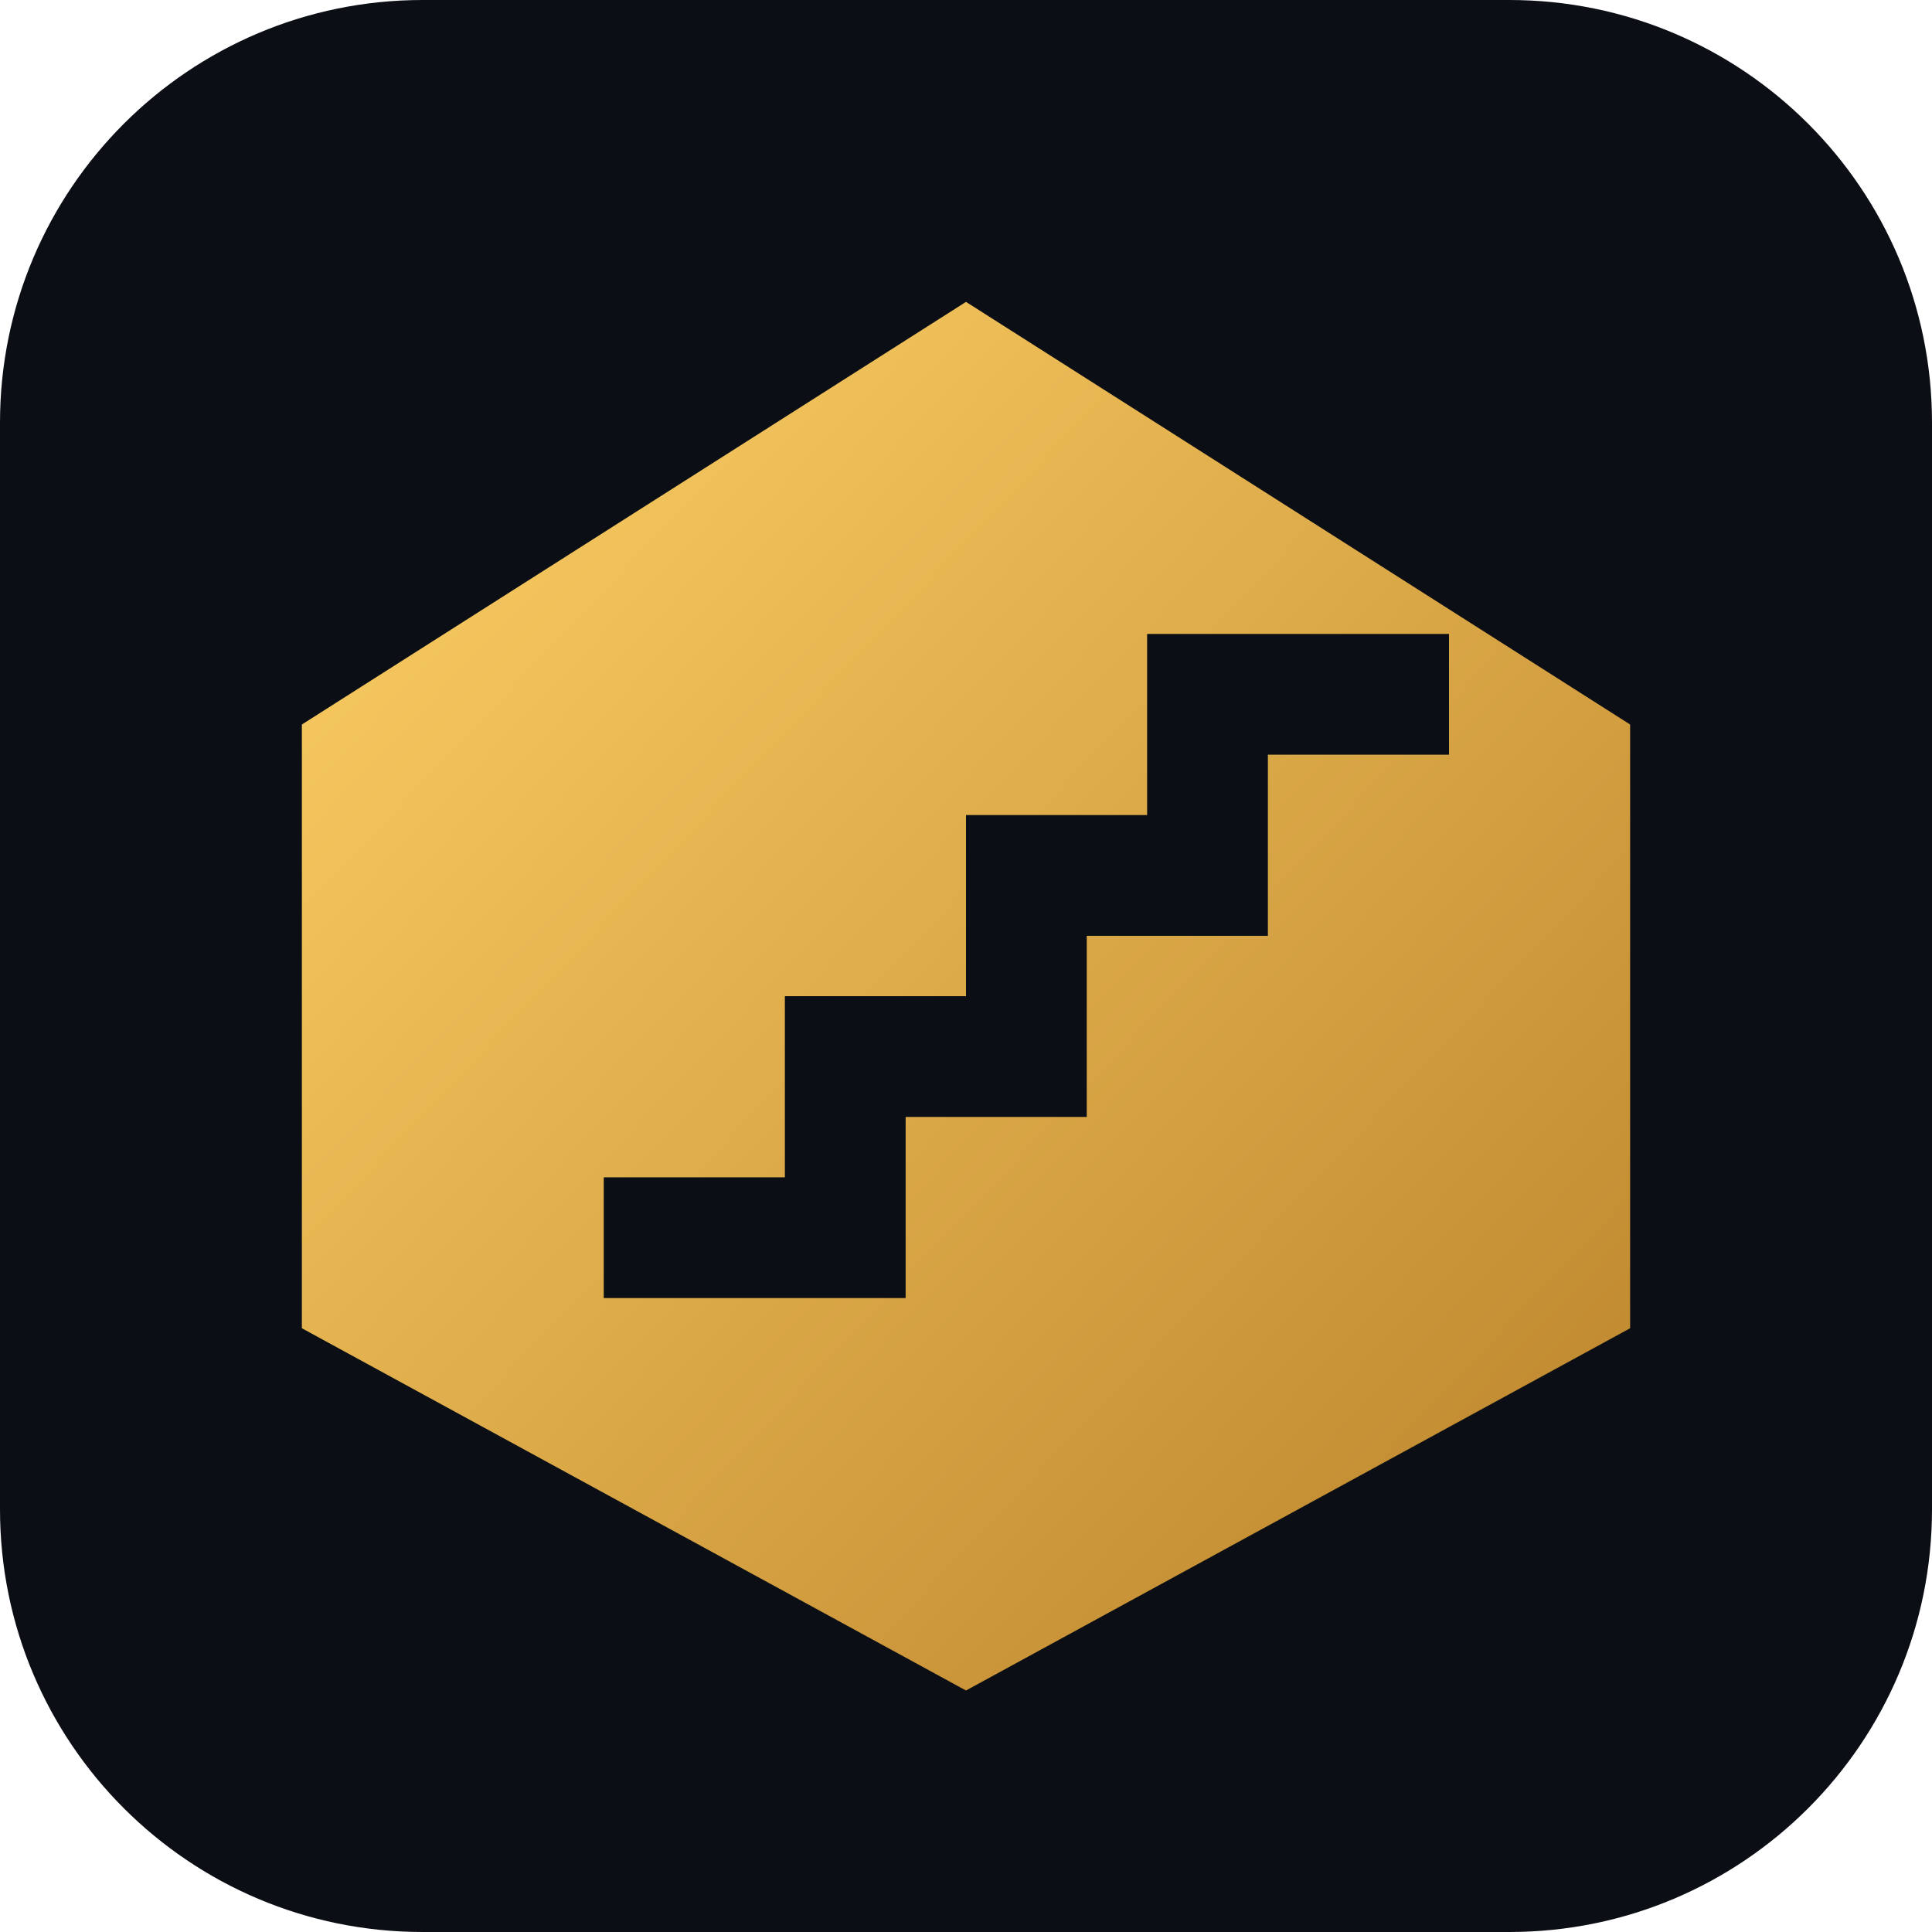
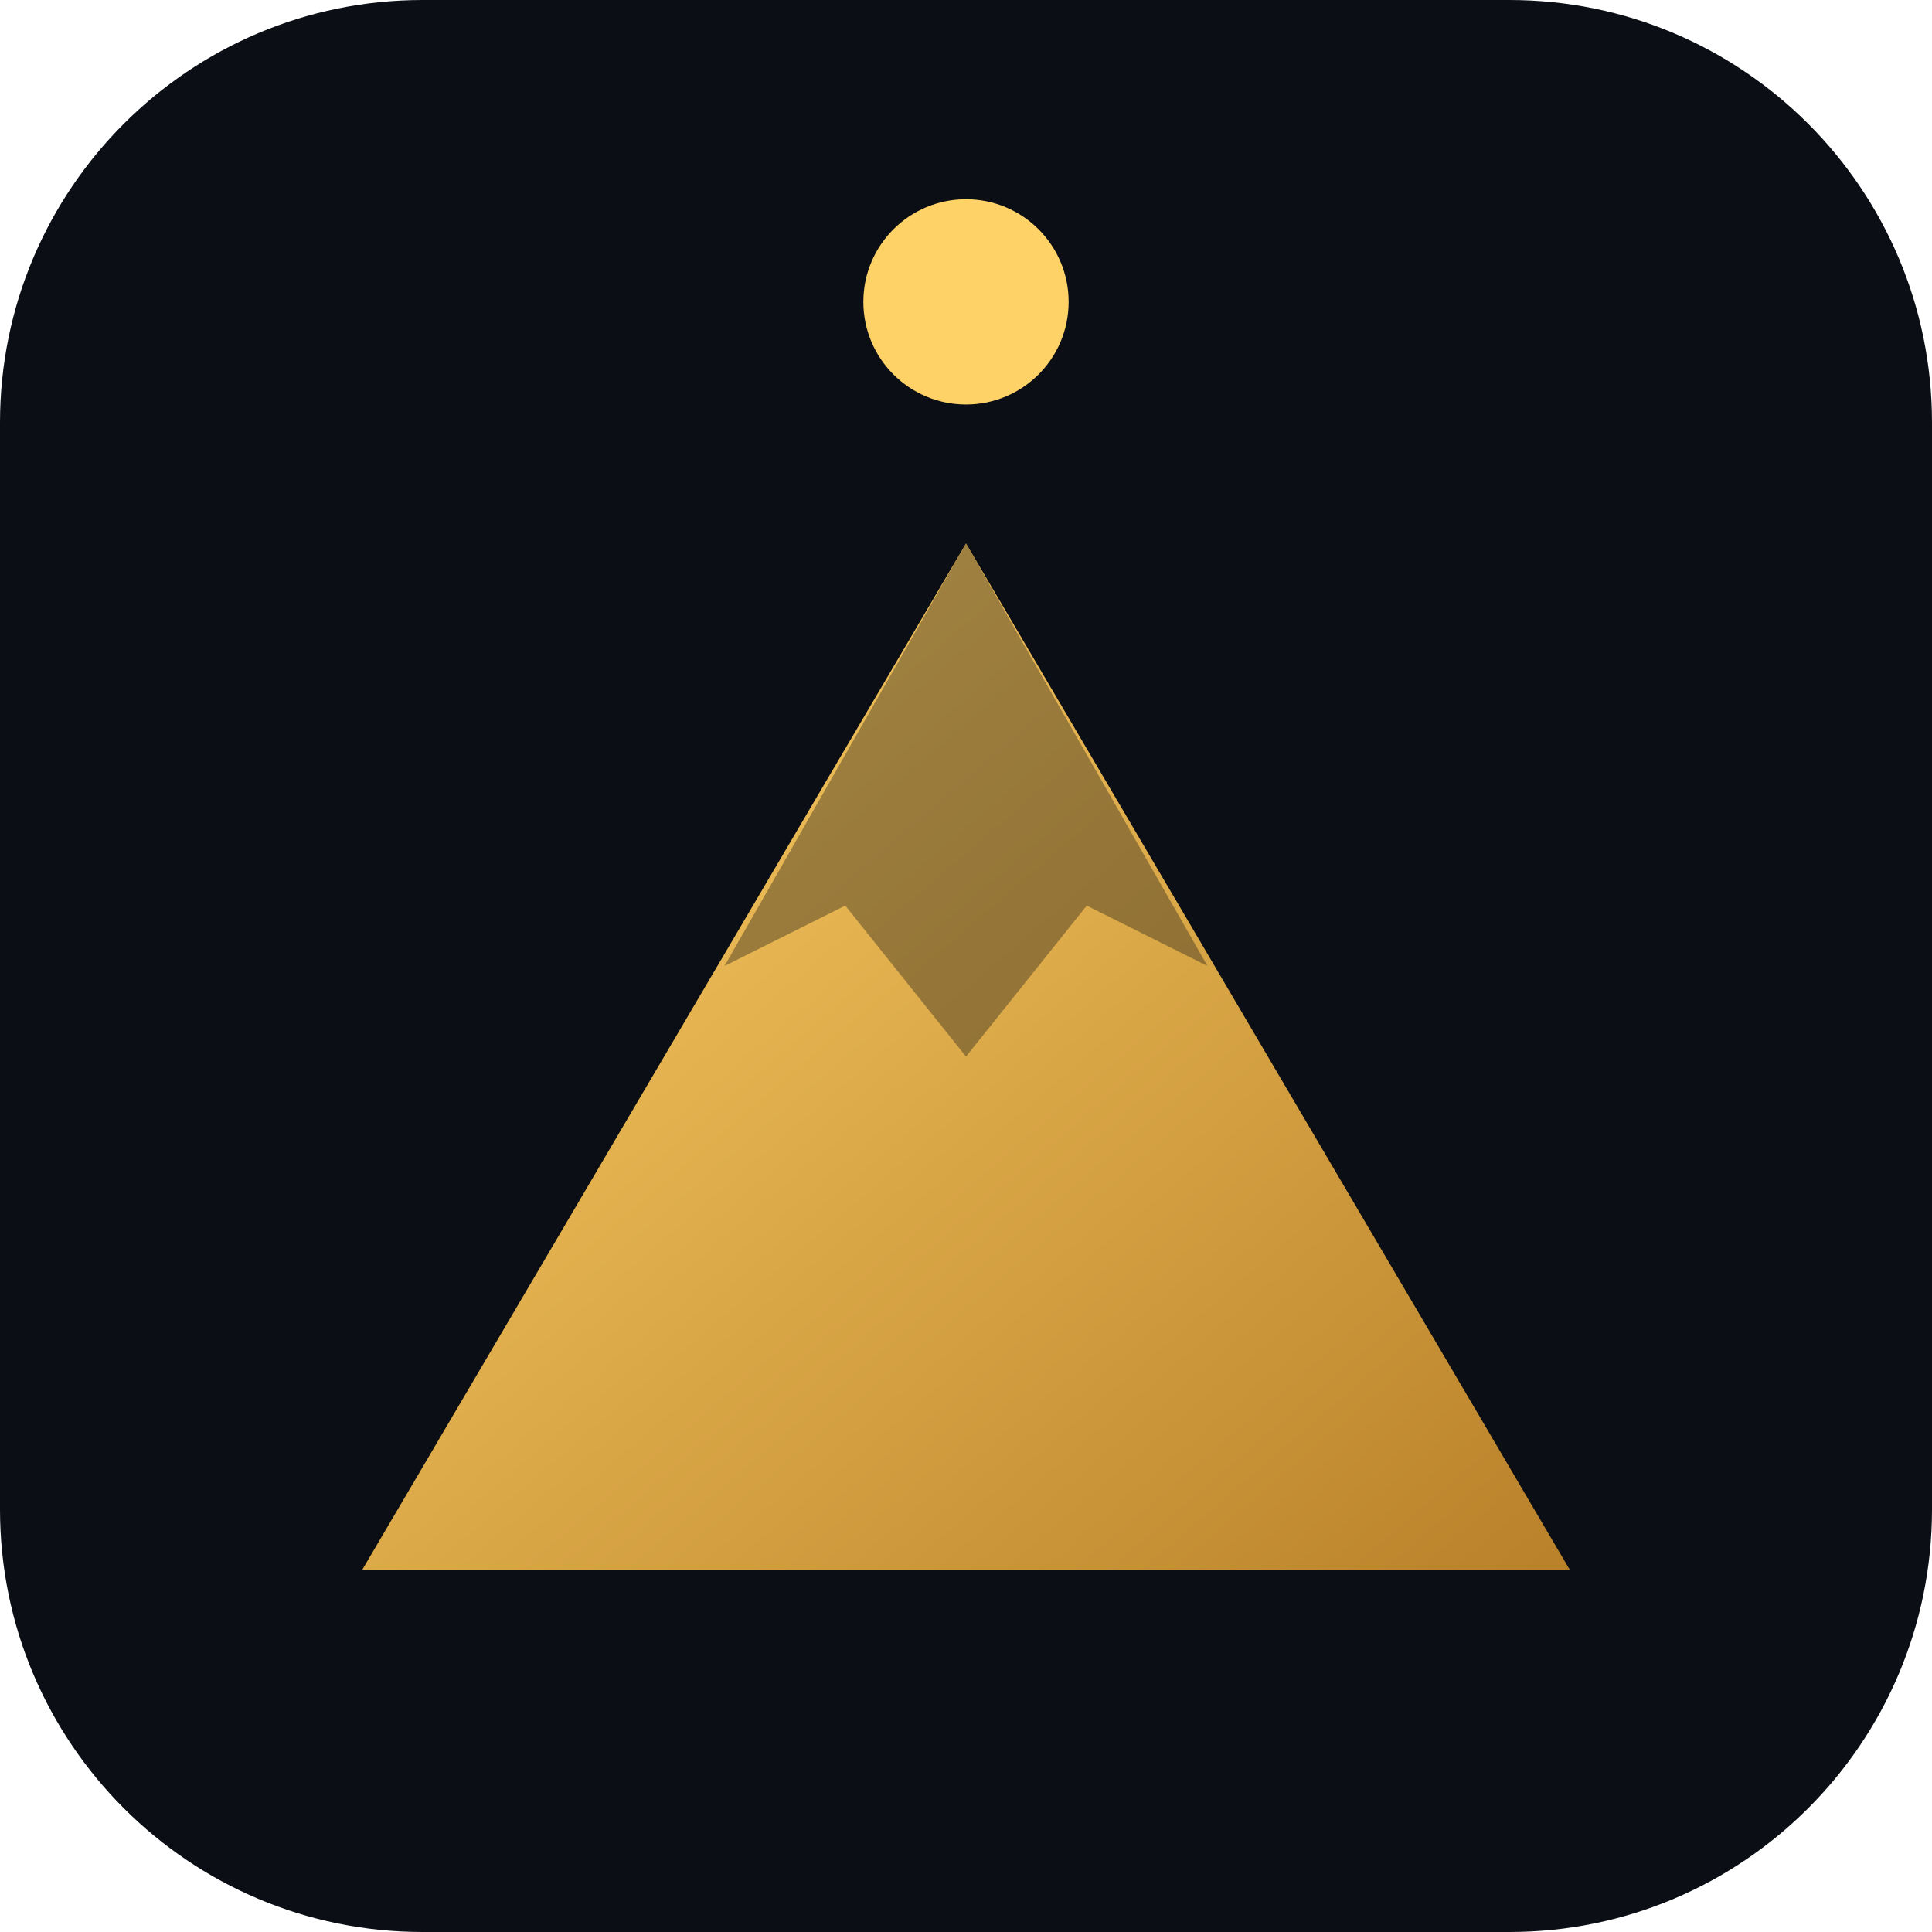
<svg xmlns="http://www.w3.org/2000/svg" viewBox="0 0 64 64">
  <defs>
    <linearGradient id="g" x1="0" y1="0" x2="1" y2="1">
      <stop offset="0" stop-color="#ffd267" />
      <stop offset="1" stop-color="#b9812a" />
    </linearGradient>
  </defs>
  <rect width="64" height="64" rx="14" fill="#0b0e14" />
-   <path d="M32 10 L54 24 L54 44 L32 56 L10 44 L10 24 Z" fill="url(#g)" />
-   <path d="M22 41 h6 v-6 h6 v-6 h6 v-6 h6" fill="none" stroke="#0b0e14" stroke-width="4" stroke-linecap="square" />
+   <path d="M32 18 L52 52 L12 52 Z" fill="url(#g)" />
+   <path d="M32 18 L40 32 L36 30 L32 35 L28 30 L24 32 Z" fill="#0b0e14" opacity="0.35" />
+   <circle cx="32" cy="10" r="3.4" fill="#ffd267" />
</svg>
